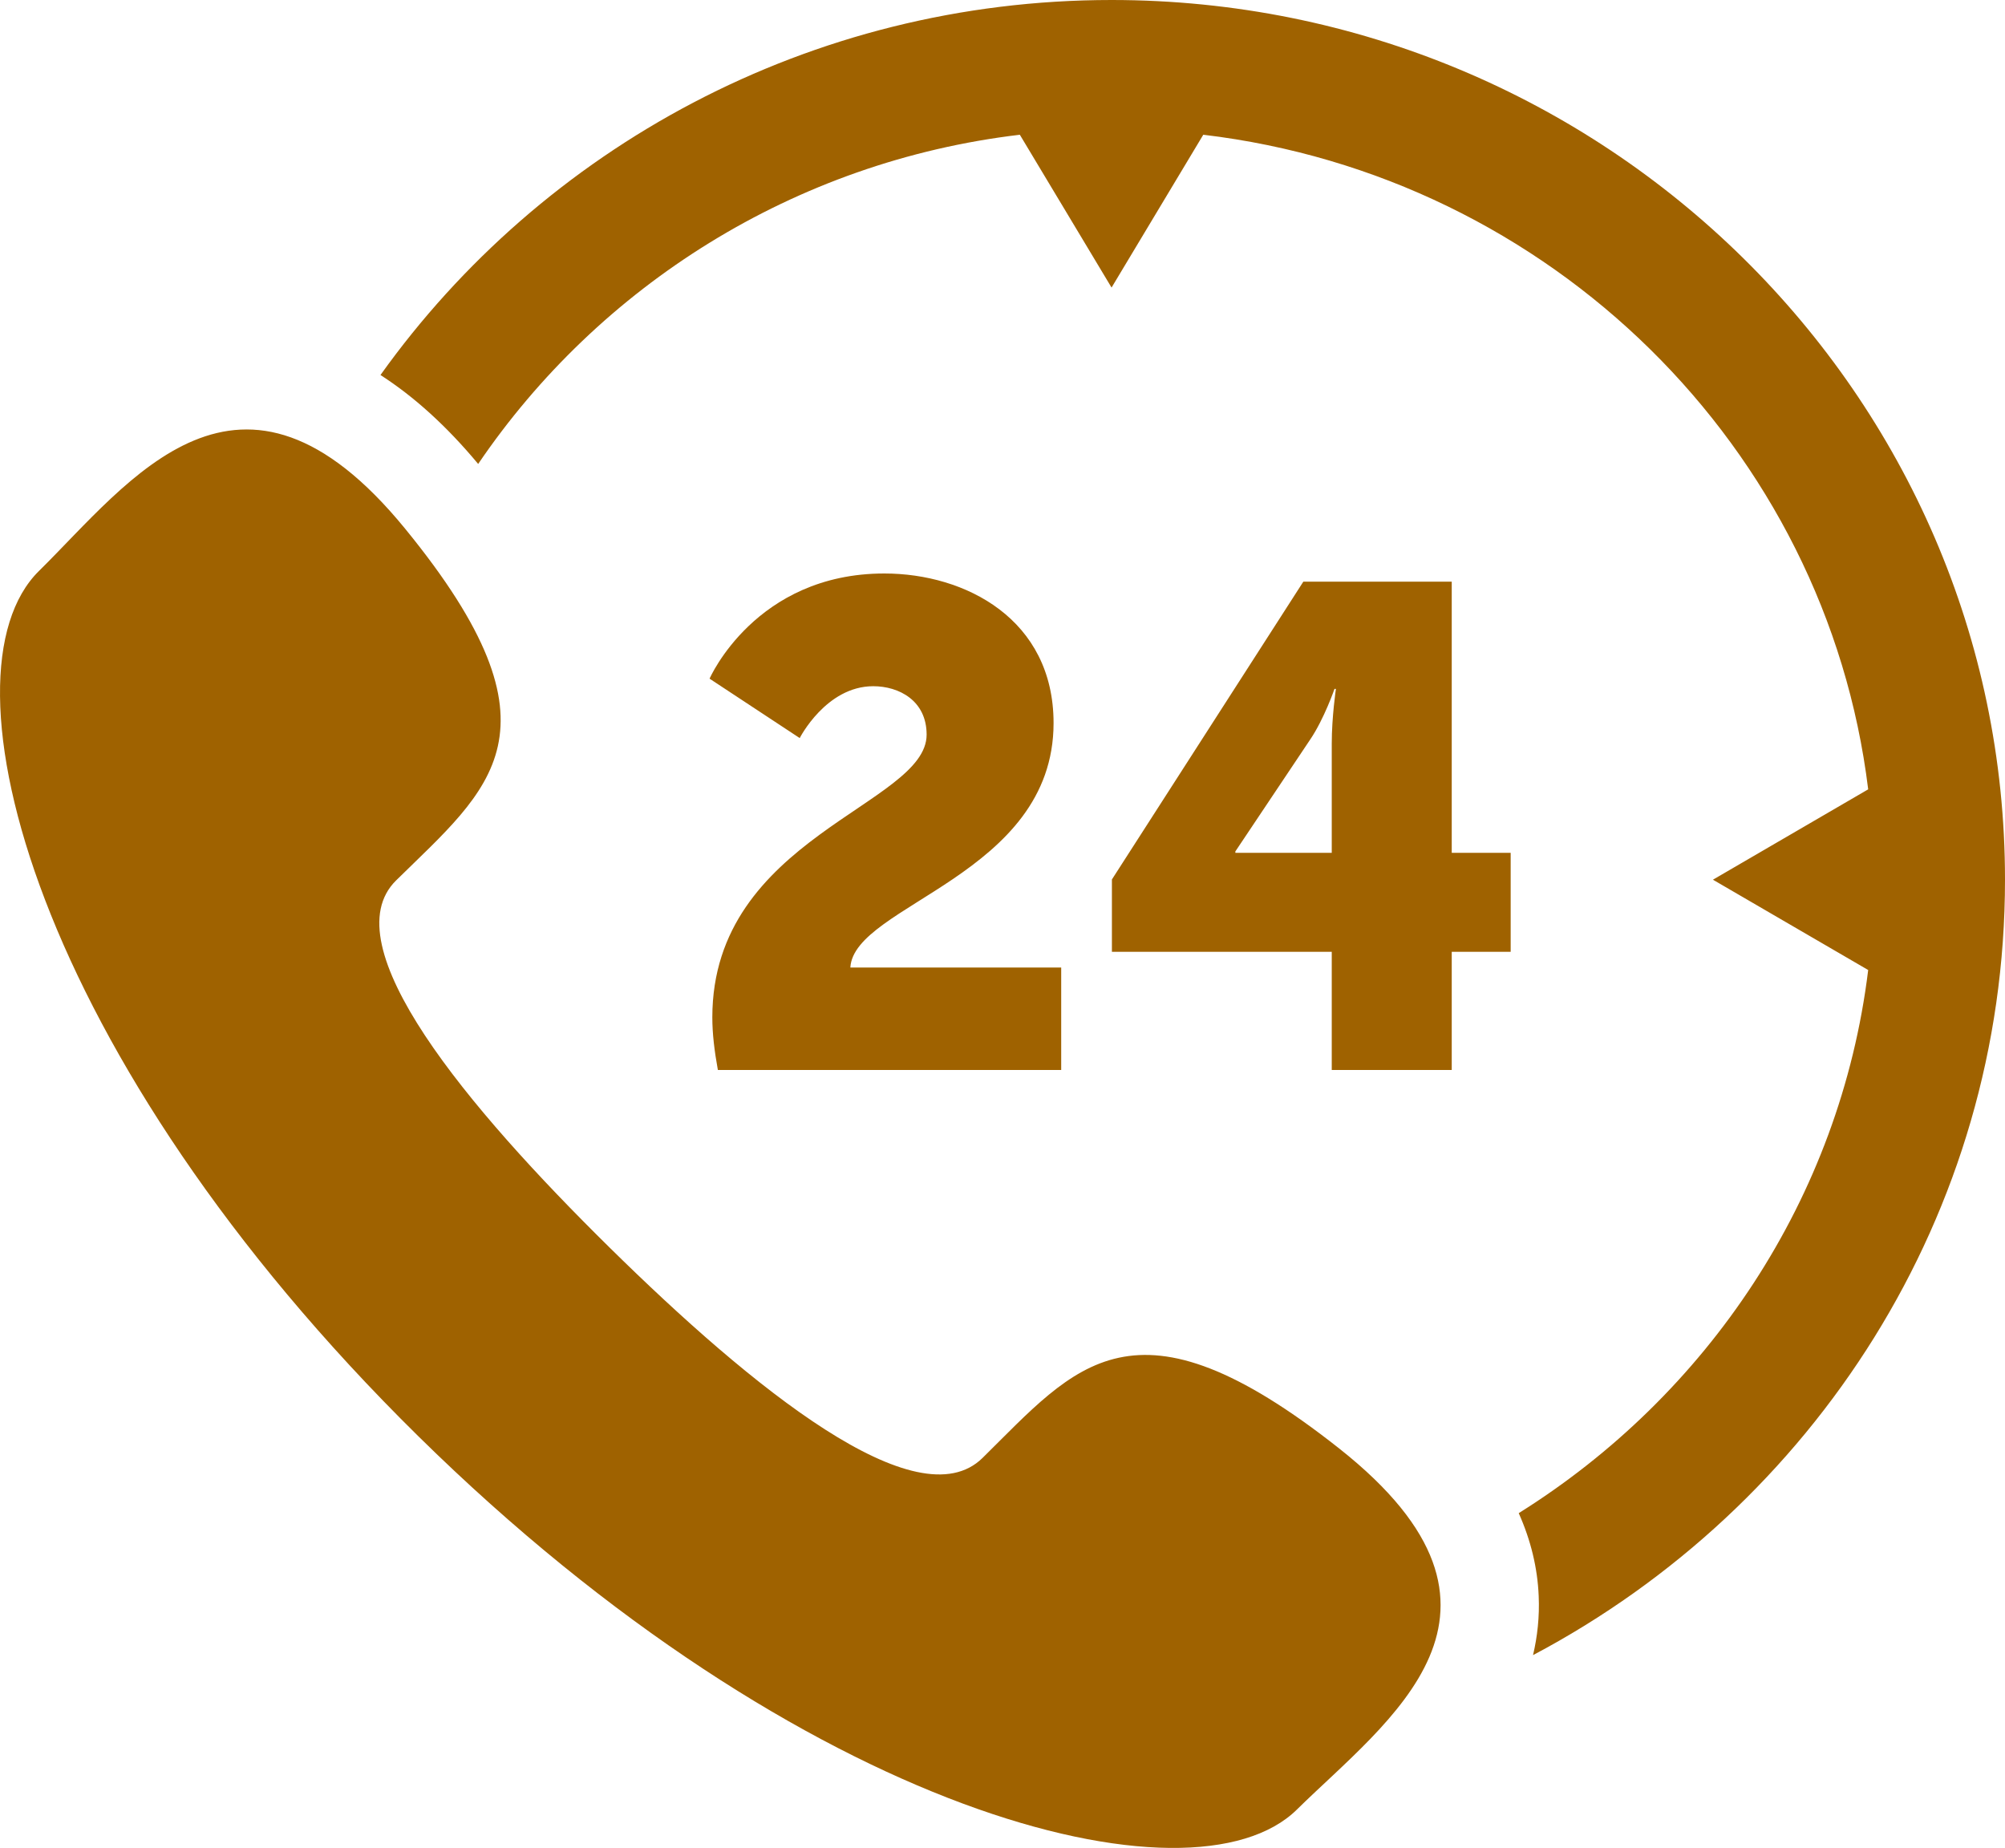
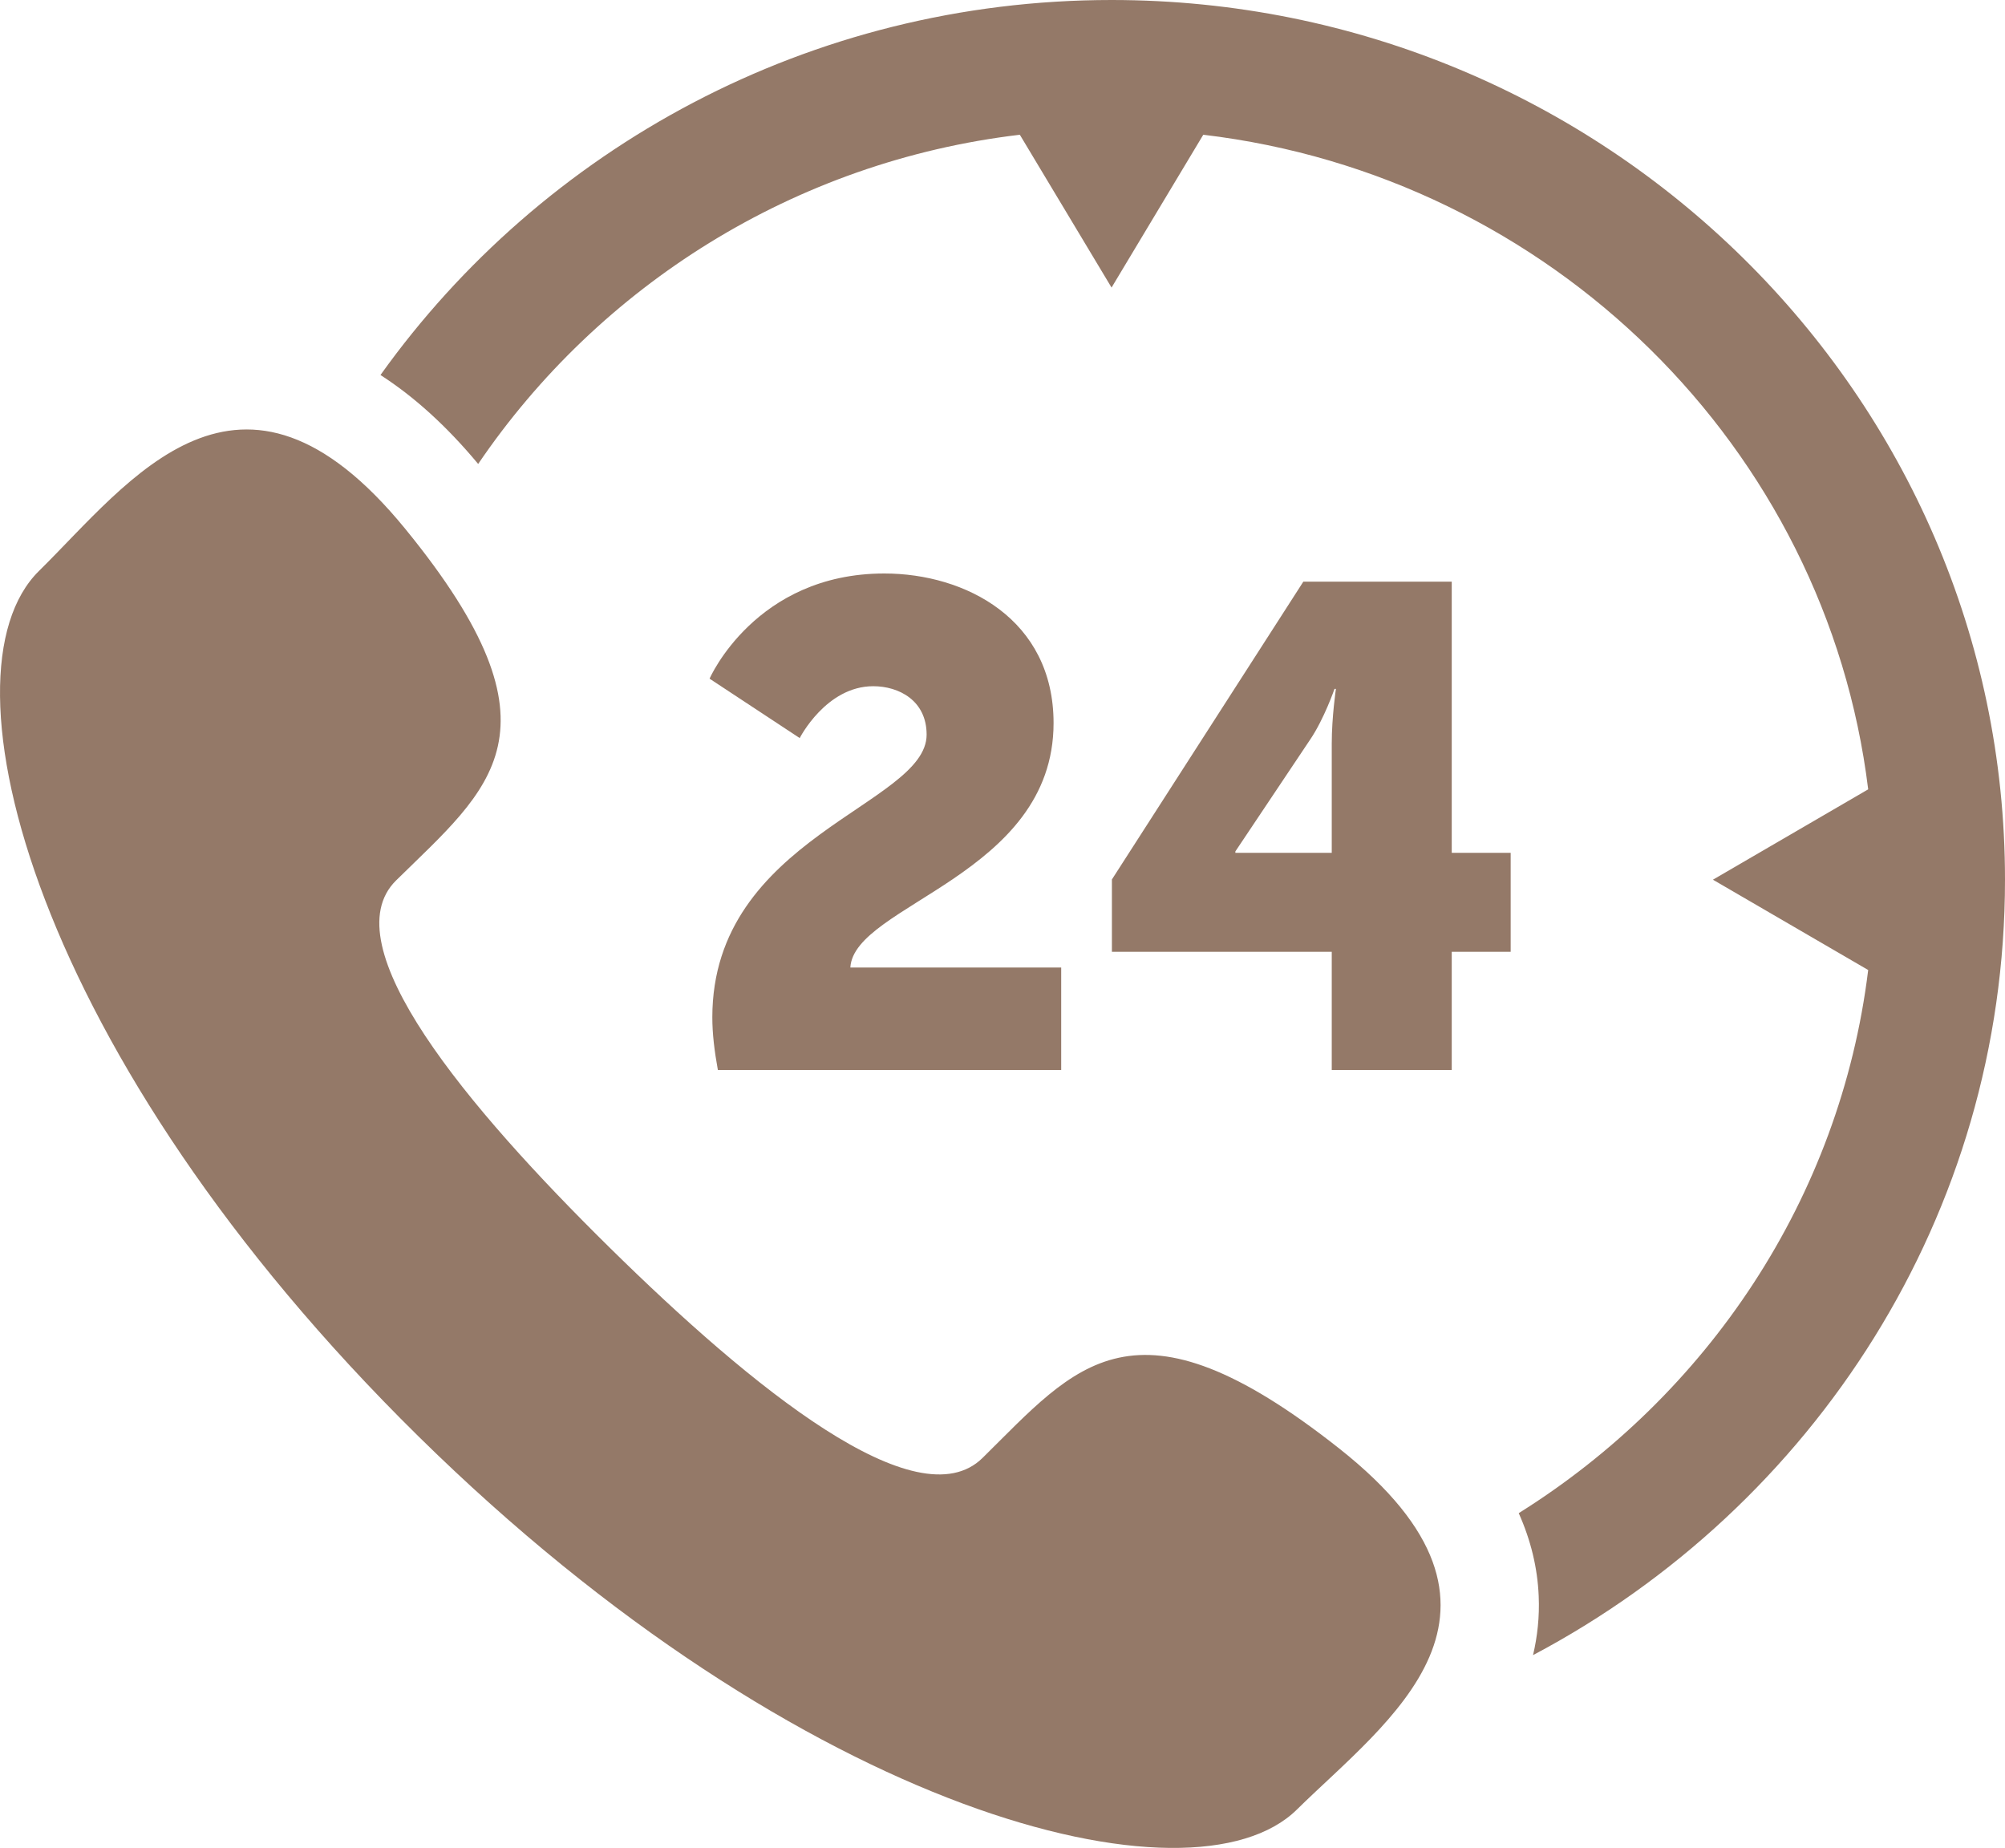
<svg xmlns="http://www.w3.org/2000/svg" width="51" height="47" viewBox="0 0 51 47" fill="none">
-   <path d="M28.275 0C20.592 0 13.793 3.776 9.678 9.538C10.529 10.085 11.36 10.835 12.163 11.8C15.233 7.28 20.197 4.108 25.941 3.427L28.274 7.314L30.607 3.427C39.437 4.474 46.455 11.384 47.52 20.076L43.571 22.374L47.52 24.671C46.808 30.483 43.427 35.486 38.631 38.485C38.937 39.171 39.109 39.872 39.139 40.595C39.162 41.123 39.106 41.622 38.995 42.096C46.134 38.319 51 30.897 51 22.374C51 10.037 40.806 0 28.275 0ZM34.074 36.848C28.835 32.703 27.37 34.74 24.993 37.08C23.334 38.715 19.134 35.302 15.508 31.732C11.882 28.161 8.416 24.027 10.075 22.393C12.452 20.053 14.521 18.61 10.31 13.453C6.1 8.295 3.294 12.255 0.991 14.522C-1.667 17.139 0.851 26.889 10.638 36.526C20.427 46.163 30.33 48.641 32.987 46.025C35.289 43.758 39.313 40.995 34.074 36.848ZM18.119 25.876C18.119 21.291 23.57 20.474 23.57 18.685C23.57 17.817 22.865 17.453 22.212 17.453C21.012 17.453 20.342 18.772 20.342 18.772L18.049 17.261C18.049 17.261 19.213 14.586 22.494 14.586C24.558 14.586 26.799 15.75 26.799 18.39C26.799 22.263 21.718 23.01 21.63 24.608H26.993V27.213H18.26C18.172 26.727 18.119 26.293 18.119 25.876ZM28.283 22.368L33.152 14.794H36.927V21.69H38.426V24.208H36.927V27.213H33.875V24.208H28.283V22.368H28.283ZM33.875 21.69V18.911C33.875 18.234 33.981 17.521 33.981 17.521H33.945C33.945 17.521 33.681 18.286 33.328 18.807L31.423 21.655V21.69L33.875 21.69Z" fill="#9f6200" />
+   <path d="M28.275 0C20.592 0 13.793 3.776 9.678 9.538C10.529 10.085 11.36 10.835 12.163 11.8C15.233 7.28 20.197 4.108 25.941 3.427L28.274 7.314L30.607 3.427C39.437 4.474 46.455 11.384 47.52 20.076L43.571 22.374L47.52 24.671C46.808 30.483 43.427 35.486 38.631 38.485C38.937 39.171 39.109 39.872 39.139 40.595C39.162 41.123 39.106 41.622 38.995 42.096C46.134 38.319 51 30.897 51 22.374C51 10.037 40.806 0 28.275 0ZM34.074 36.848C28.835 32.703 27.37 34.74 24.993 37.08C23.334 38.715 19.134 35.302 15.508 31.732C11.882 28.161 8.416 24.027 10.075 22.393C12.452 20.053 14.521 18.61 10.31 13.453C6.1 8.295 3.294 12.255 0.991 14.522C-1.667 17.139 0.851 26.889 10.638 36.526C20.427 46.163 30.33 48.641 32.987 46.025C35.289 43.758 39.313 40.995 34.074 36.848ZM18.119 25.876C18.119 21.291 23.57 20.474 23.57 18.685C23.57 17.817 22.865 17.453 22.212 17.453C21.012 17.453 20.342 18.772 20.342 18.772L18.049 17.261C18.049 17.261 19.213 14.586 22.494 14.586C24.558 14.586 26.799 15.75 26.799 18.39C26.799 22.263 21.718 23.01 21.63 24.608H26.993V27.213H18.26C18.172 26.727 18.119 26.293 18.119 25.876ZM28.283 22.368L33.152 14.794H36.927V21.69H38.426V24.208H36.927V27.213H33.875V24.208H28.283V22.368H28.283ZM33.875 21.69V18.911C33.875 18.234 33.981 17.521 33.981 17.521H33.945C33.945 17.521 33.681 18.286 33.328 18.807L31.423 21.655V21.69L33.875 21.69Z" fill="#947968" />
</svg>
